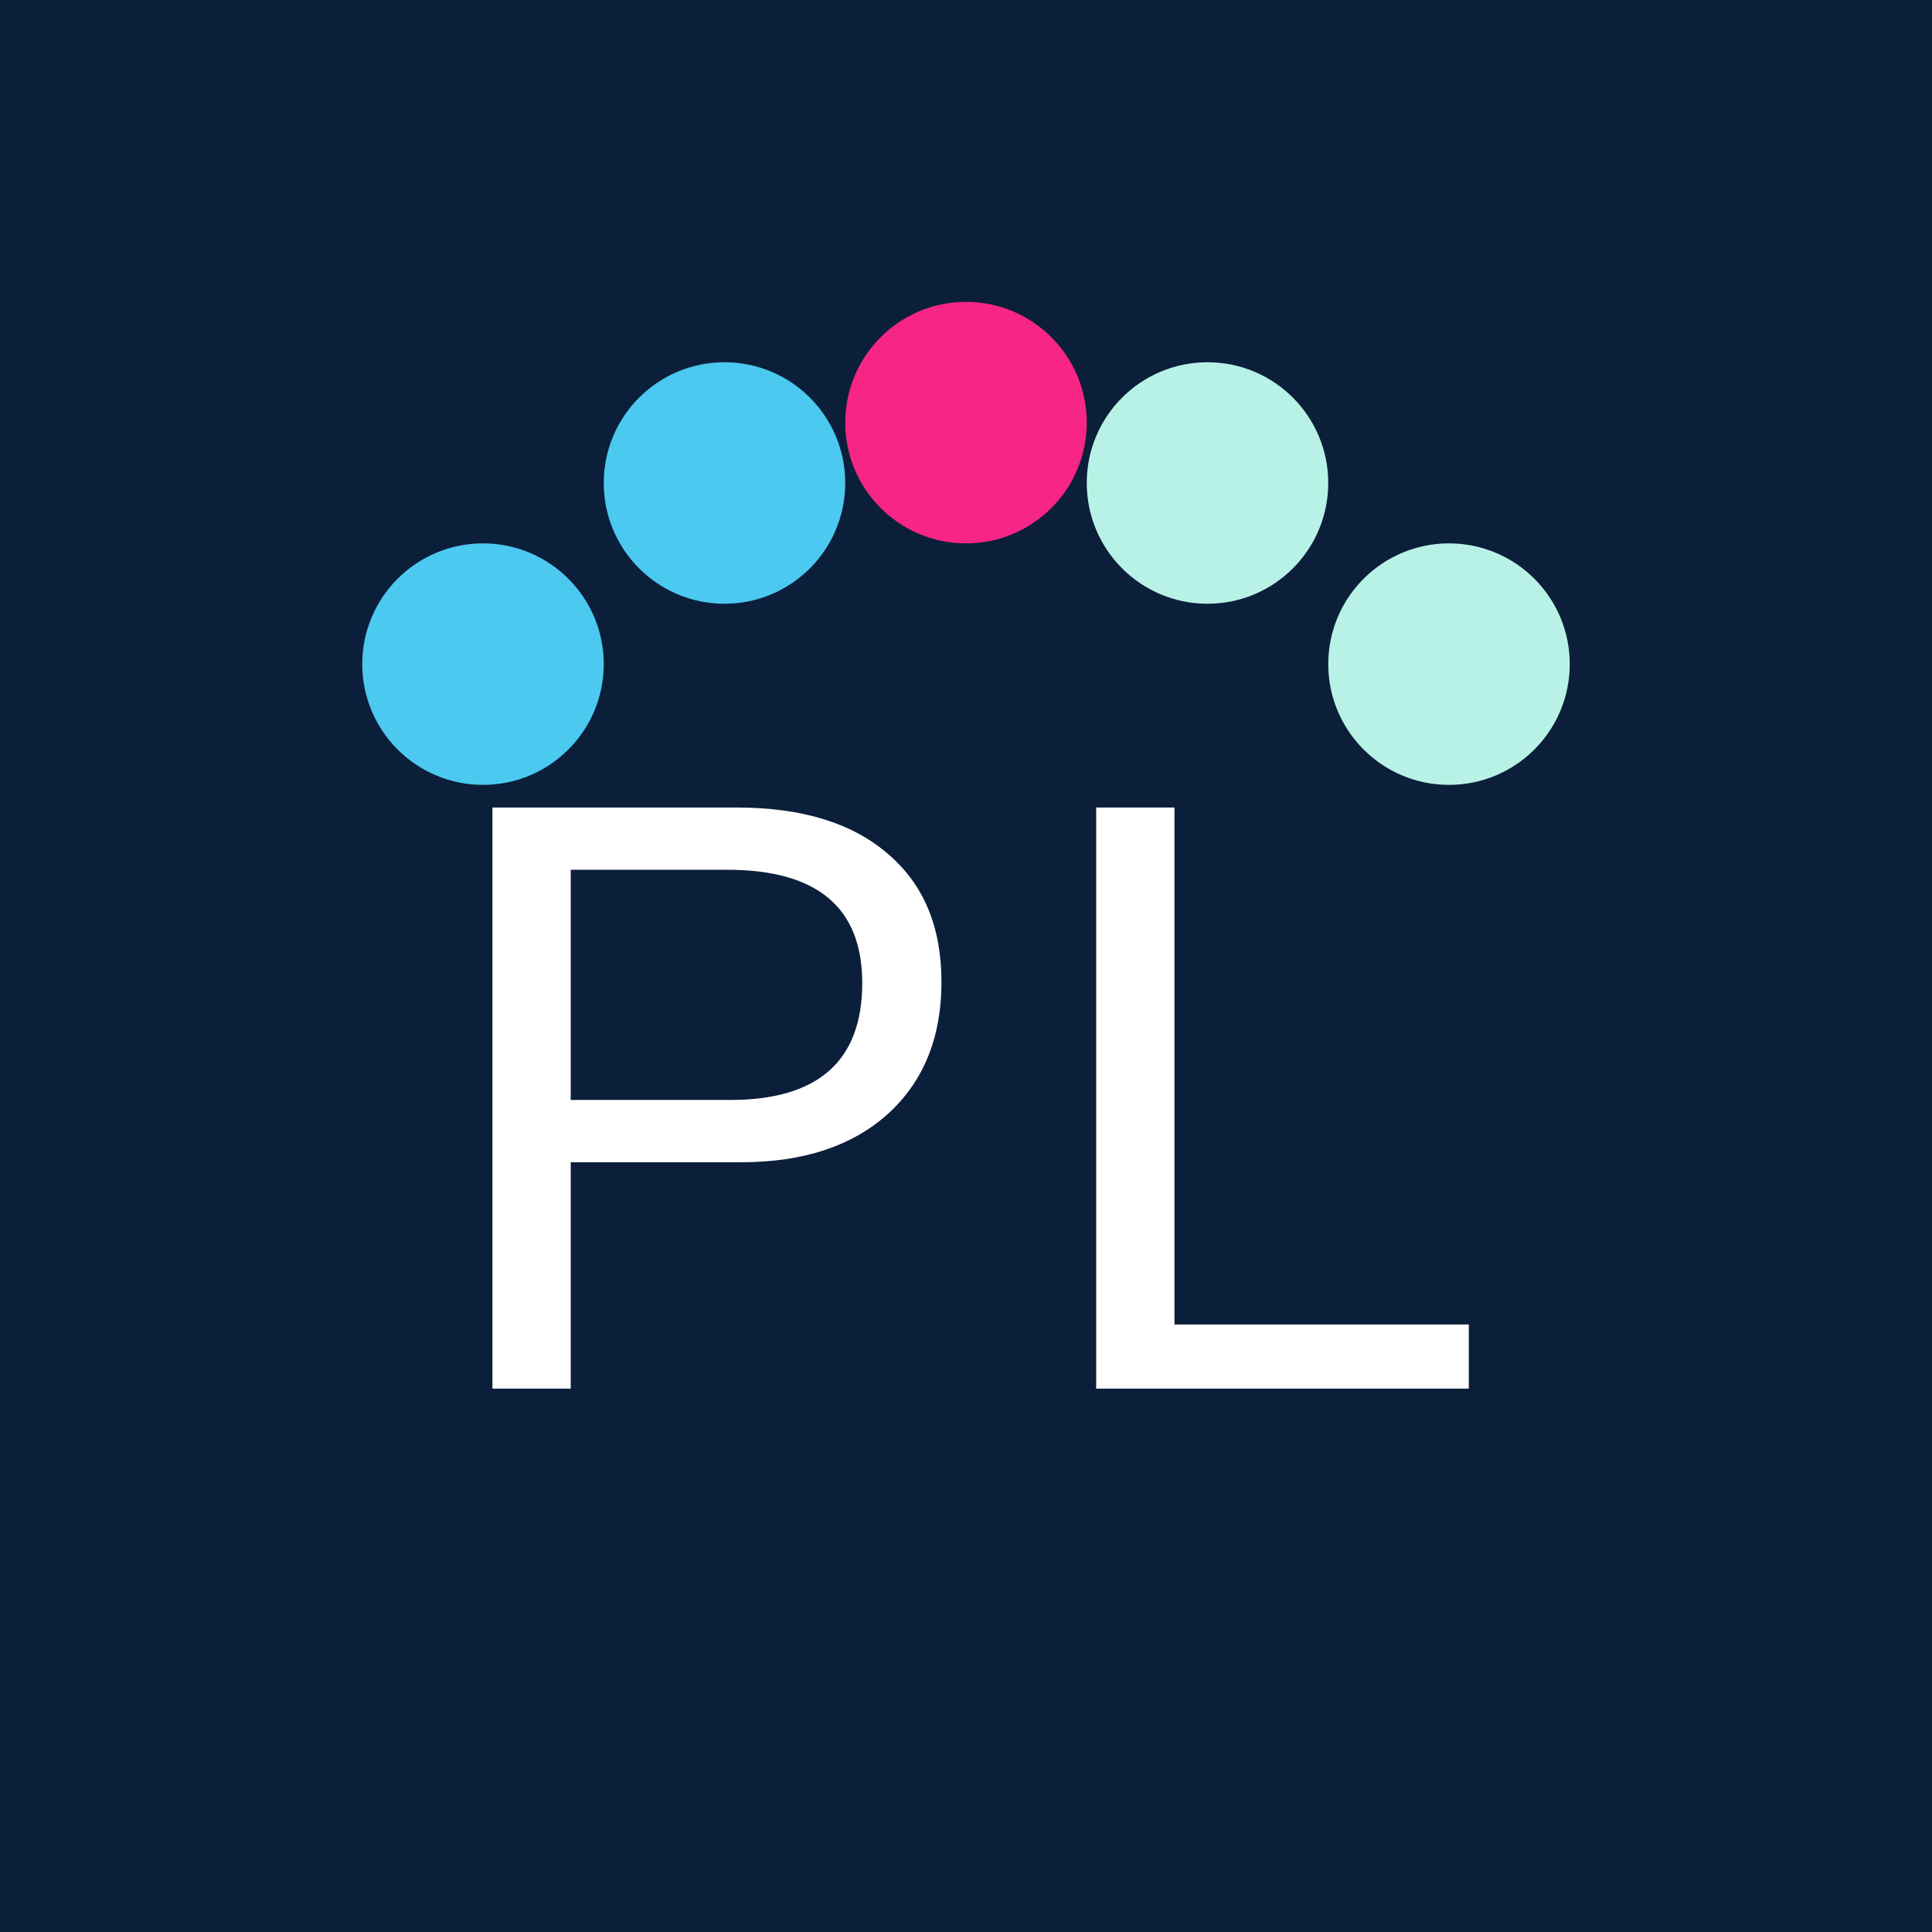
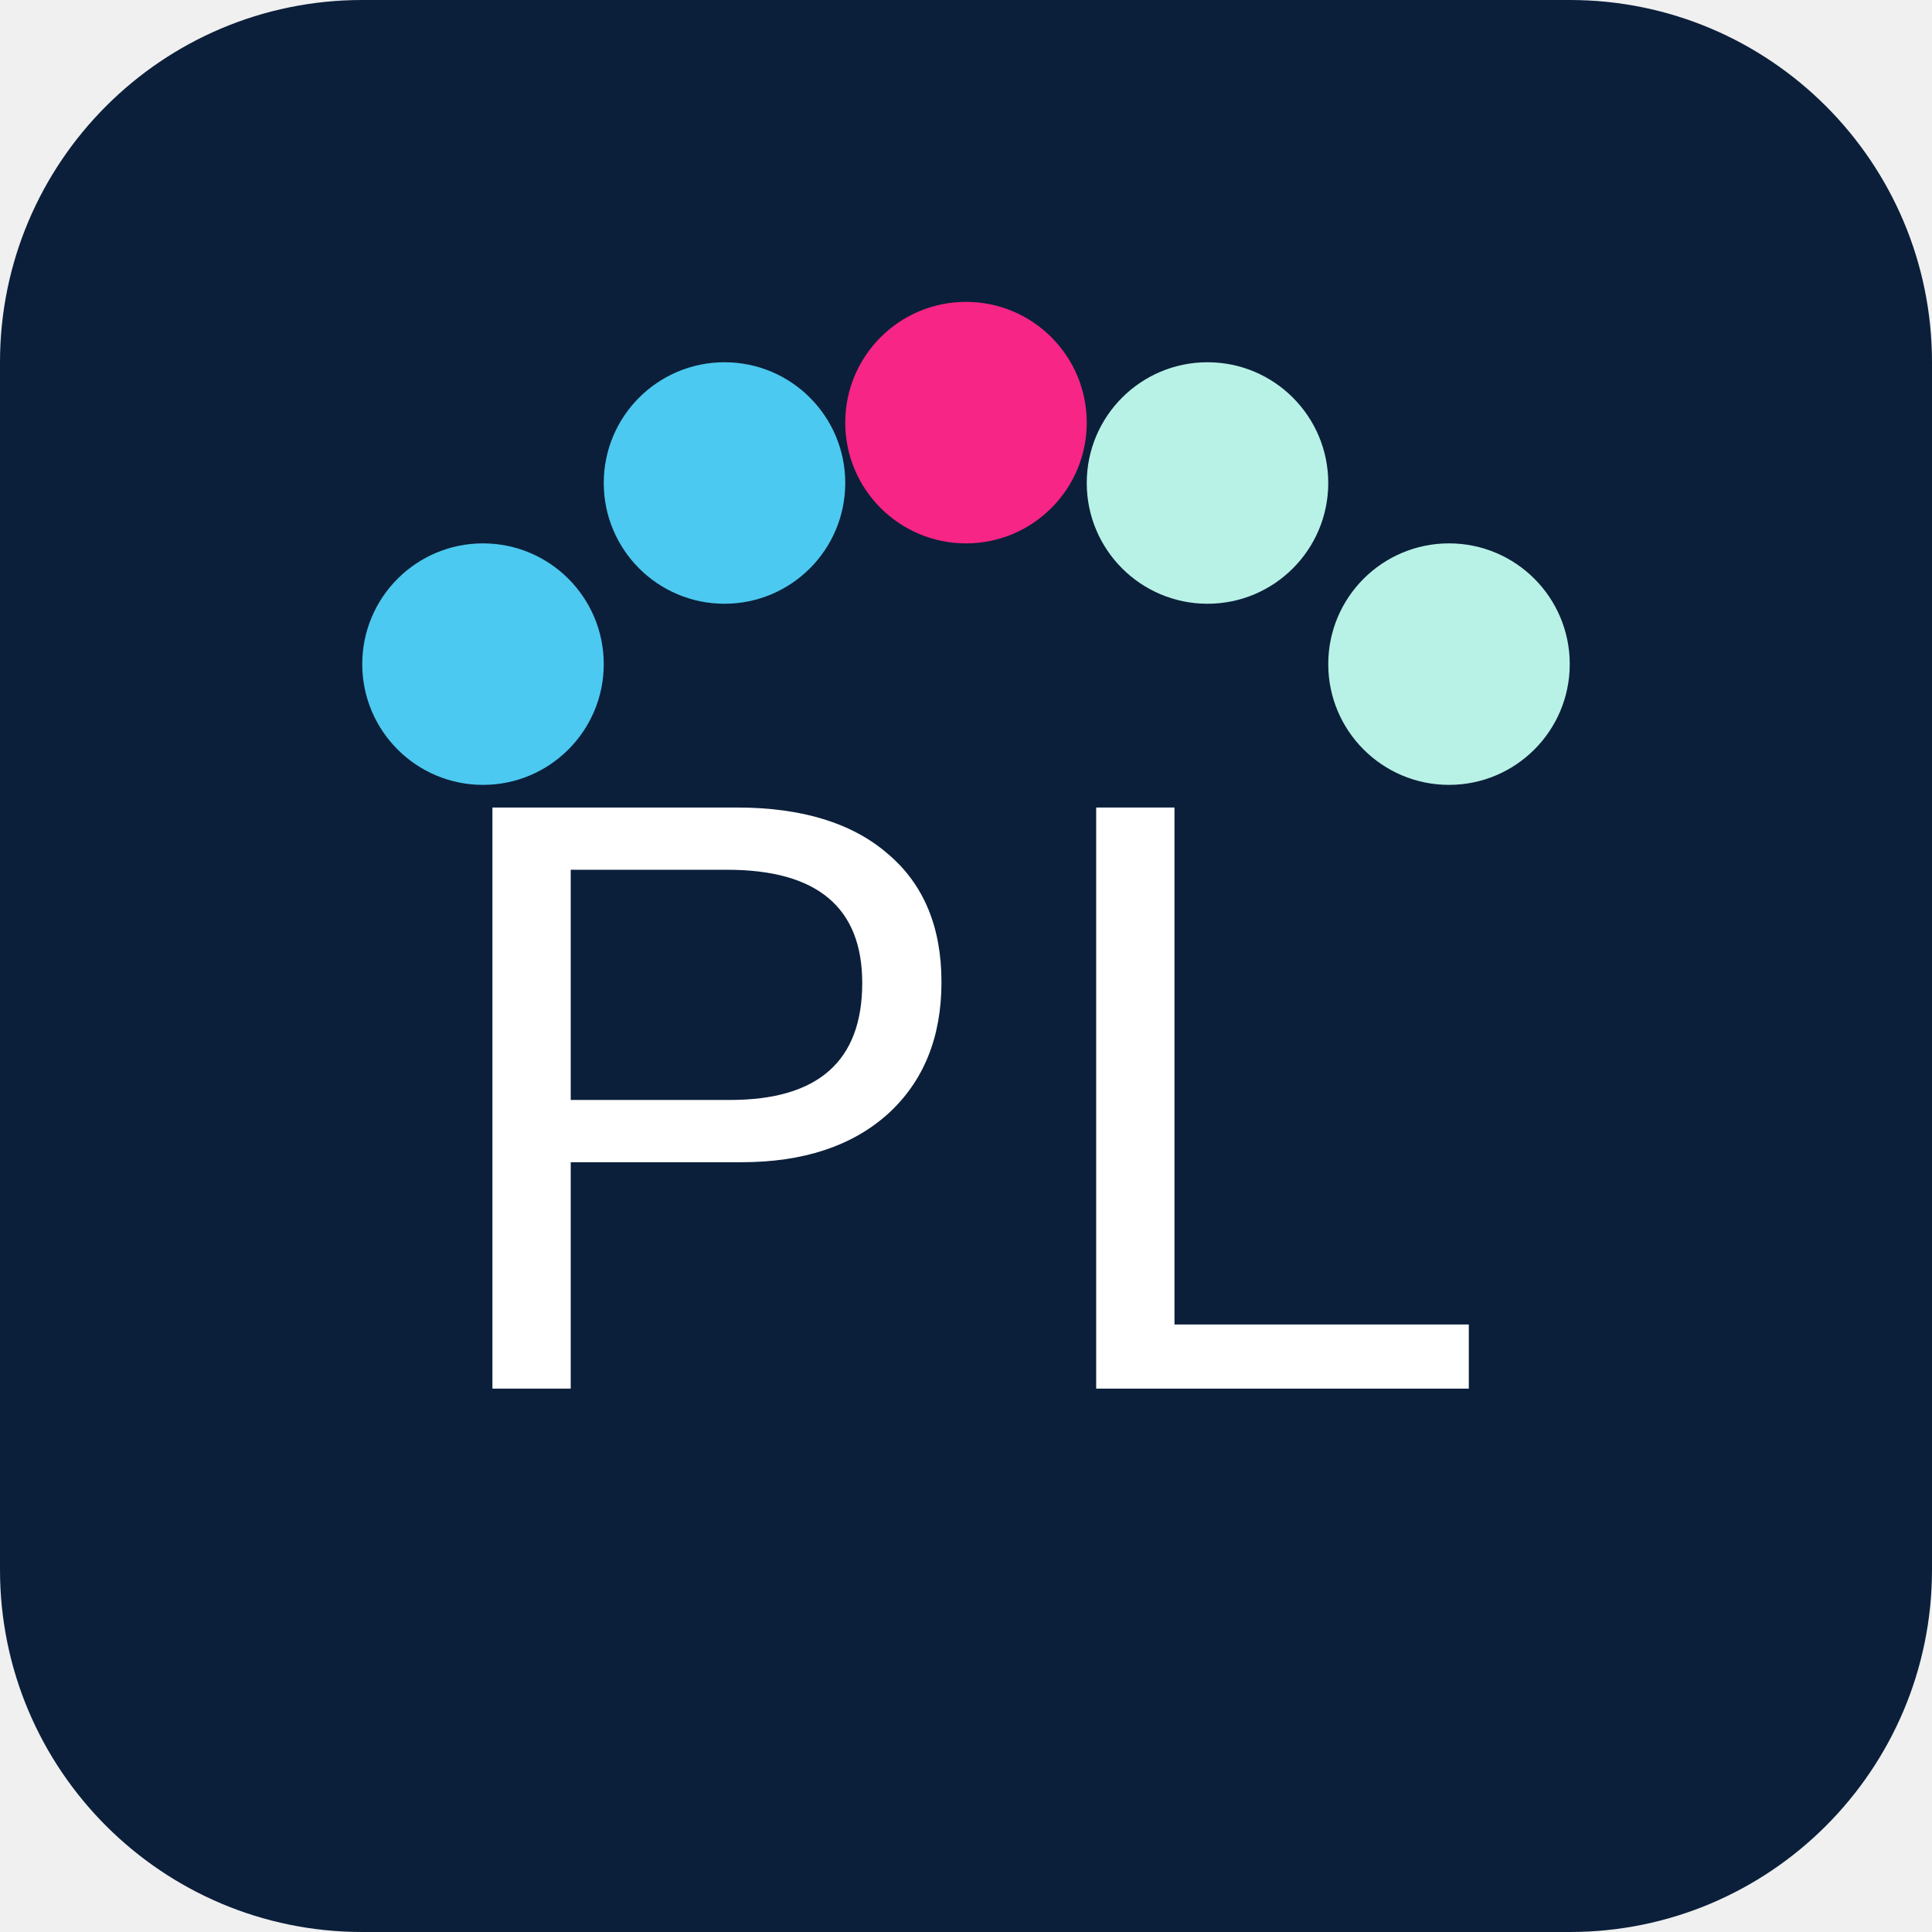
<svg xmlns="http://www.w3.org/2000/svg" viewBox="0 0 32 32">
-   <rect width="32" height="32" fill="#0B1F3A" />
+   <rect width="32" height="32" rx="6" ry="6" fill="#0B1F3A" />
  <text x="7" y="23" font-size="14" fill="#FFFFFF" font-family="Arial, sans-serif">P</text>
  <text x="17" y="23" font-size="14" fill="#FFFFFF" font-family="Arial, sans-serif">L</text>
  <circle cx="8" cy="11" r="2" fill="#4CC9F0" />
  <circle cx="12" cy="8" r="2" fill="#4CC9F0" />
  <circle cx="16" cy="7" r="2" fill="#F72585" />
  <circle cx="20" cy="8" r="2" fill="#B8F2E6" />
  <circle cx="24" cy="11" r="2" fill="#B8F2E6" />
</svg>
